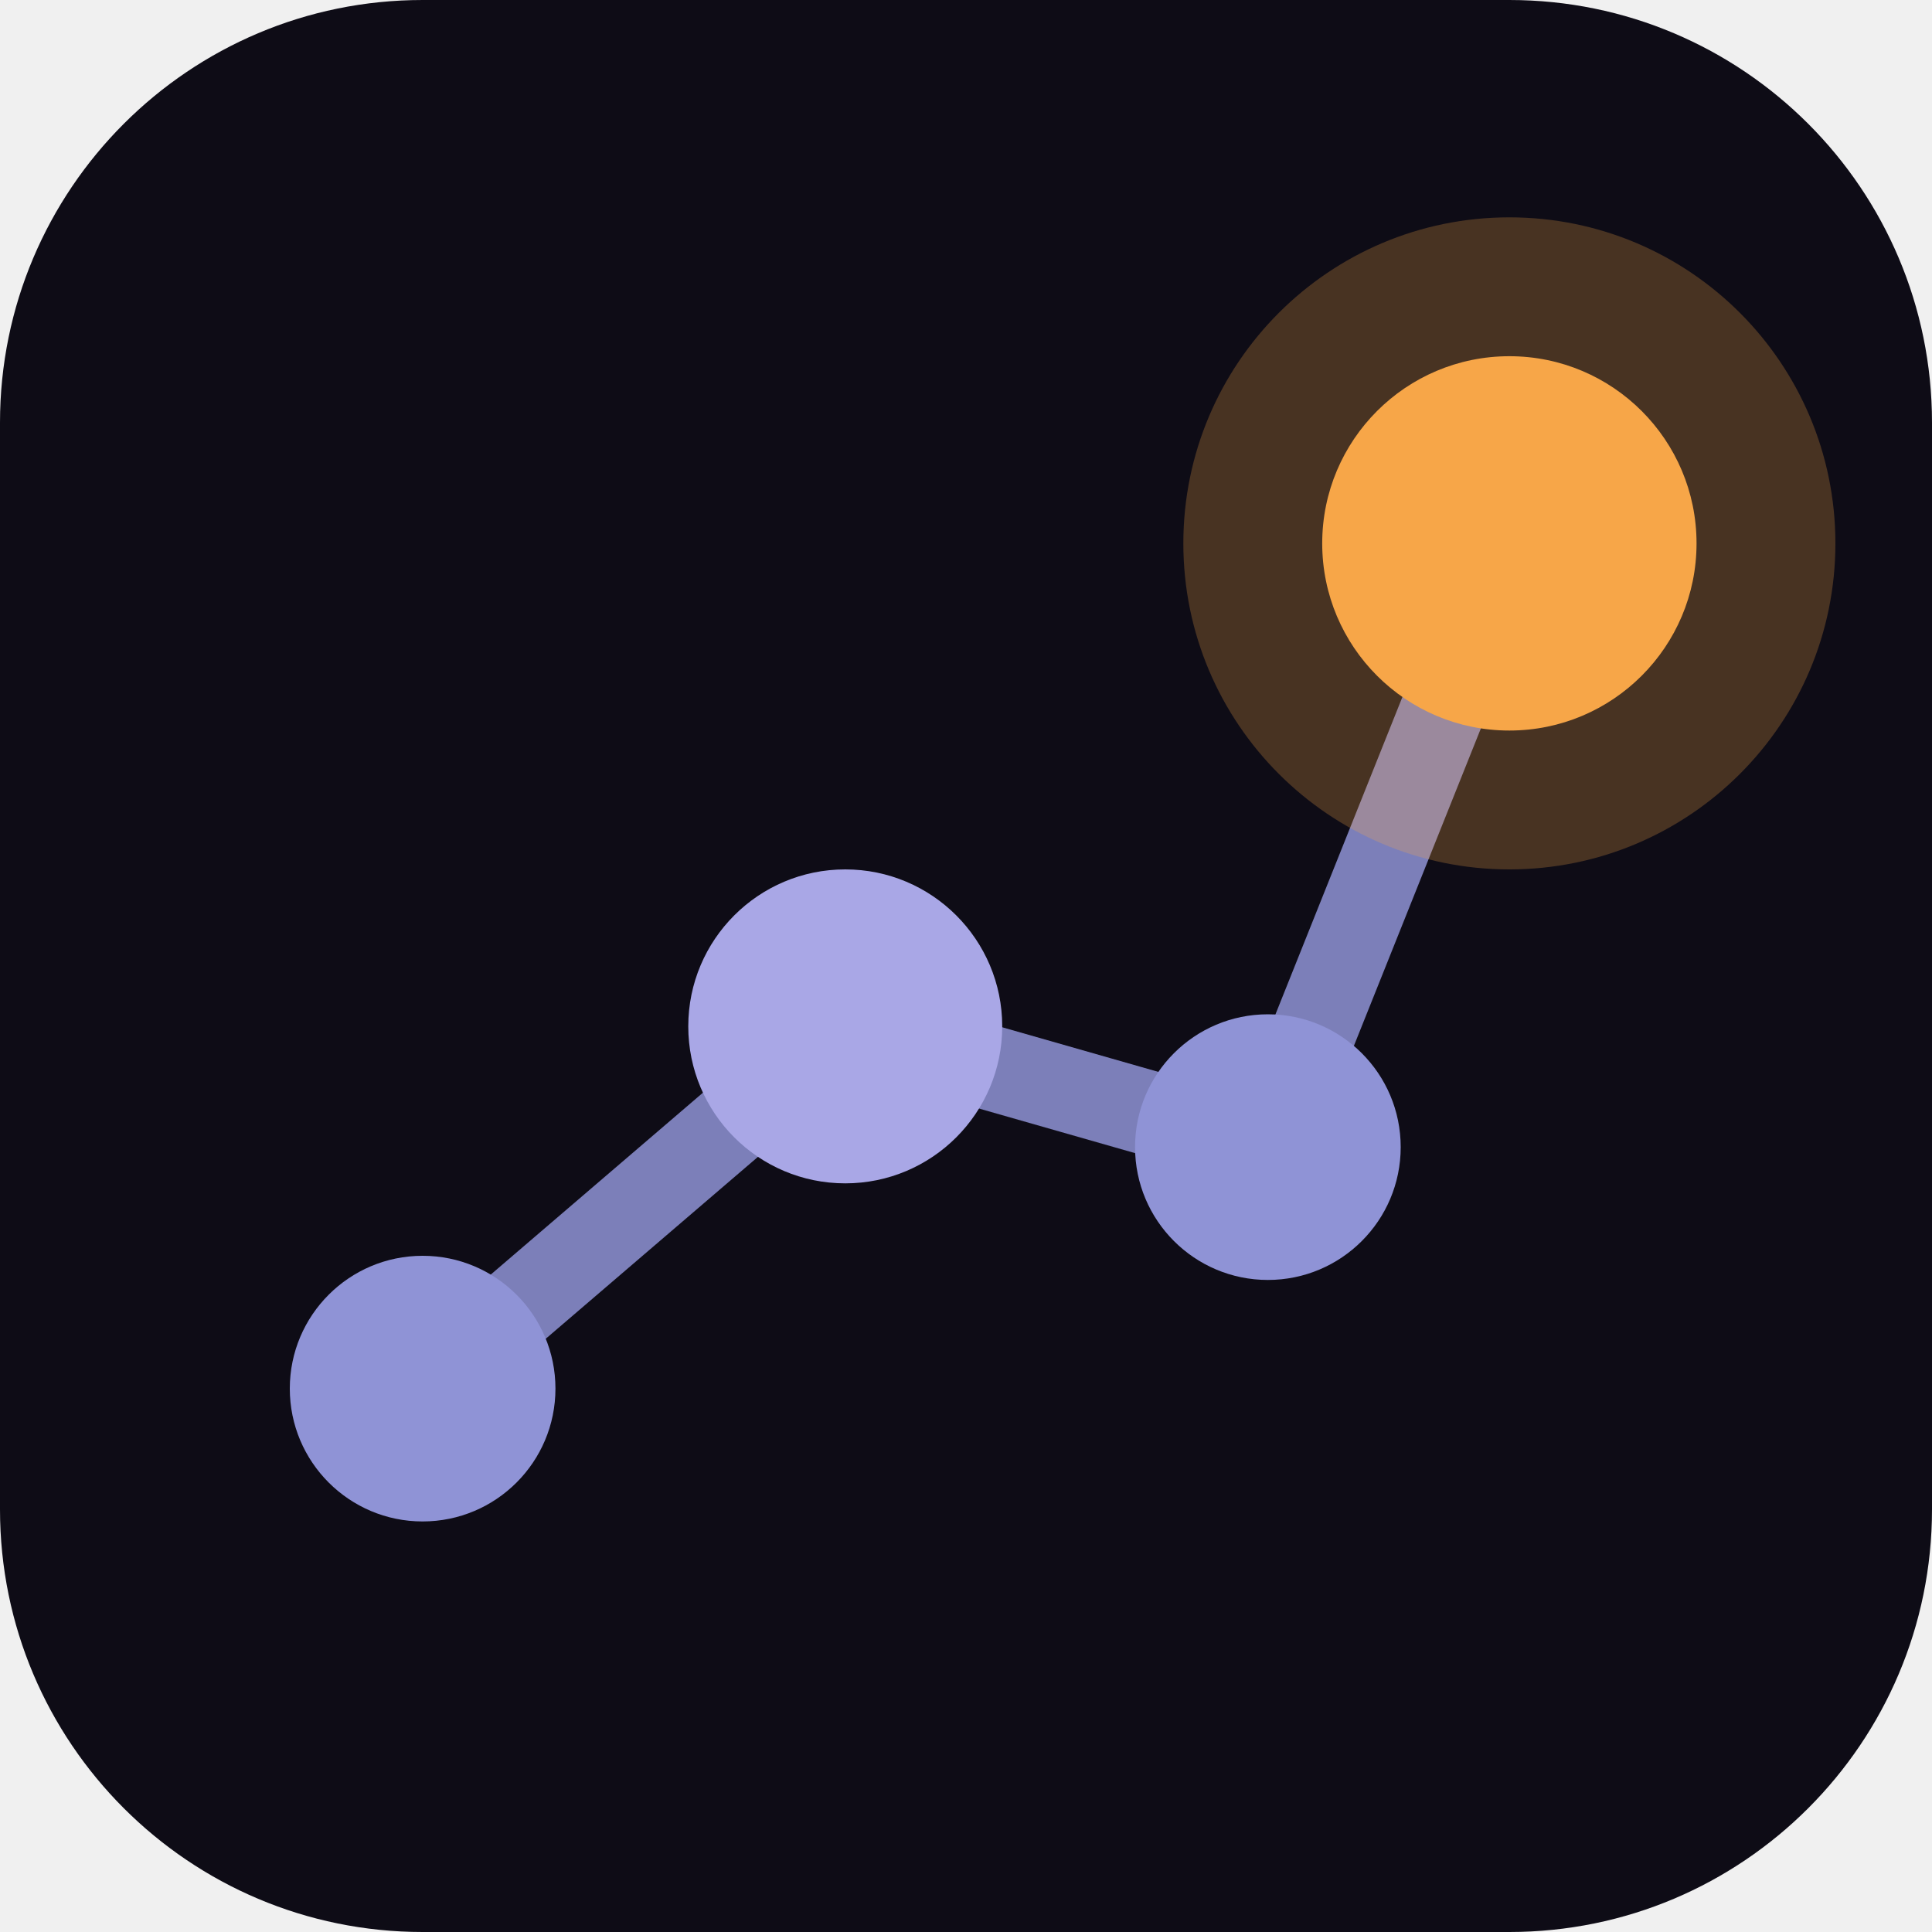
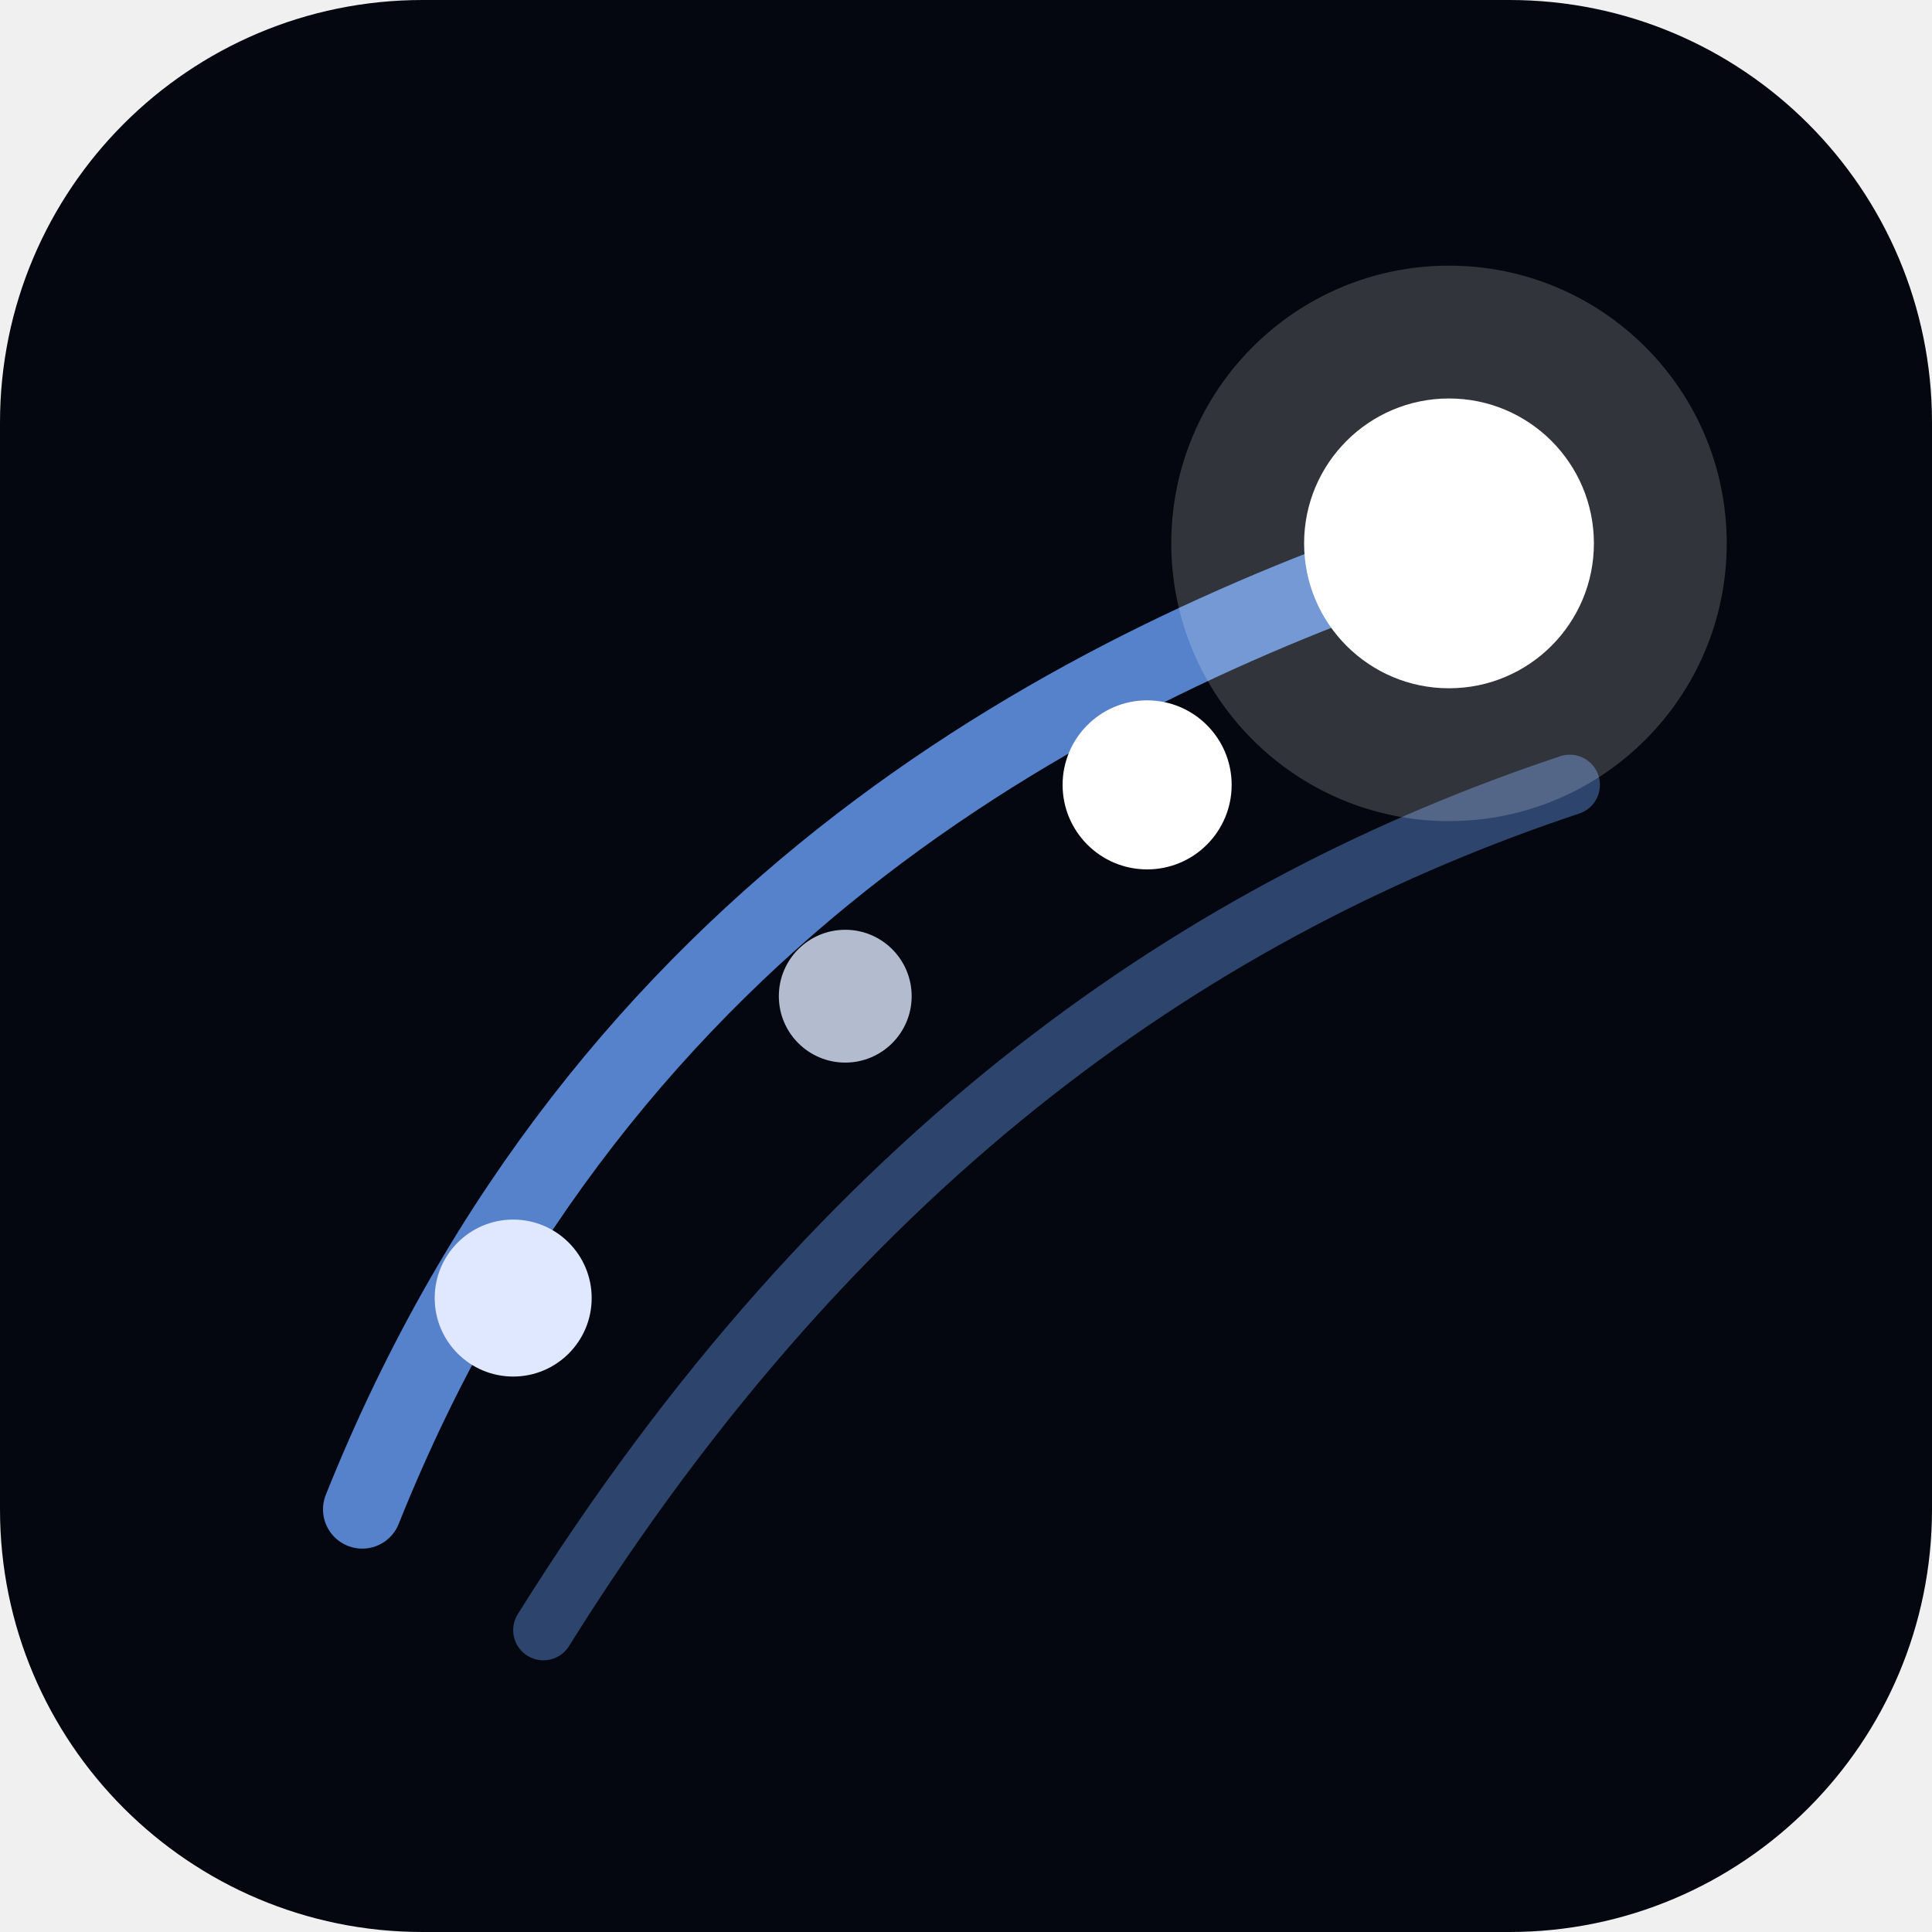
<svg xmlns="http://www.w3.org/2000/svg" viewBox="0 0 32 32">
-   <rect width="32" height="32" rx="7" fill="#0e0c16" />
-   <path d="M7 23 L14 17 L21 19 L25 9" stroke="#8f93d6" stroke-width="1.4" fill="none" stroke-linecap="round" stroke-linejoin="round" opacity="0.85" />
-   <circle cx="7" cy="23" r="2.2" fill="#8f93d6" />
-   <circle cx="14" cy="17" r="2.6" fill="#a9a7e6" />
-   <circle cx="21" cy="19" r="2.2" fill="#8f93d6" />
-   <circle cx="25" cy="9" r="3.1" fill="#f7a648" />
-   <circle cx="25" cy="9" r="5.4" fill="#f7a648" opacity="0.25" />
+   <rect width="32" height="32" rx="7" fill="#04070f" />
+   <path d="M6 25 C 10 15, 18 11, 24 9" stroke="#5f8fe0" stroke-width="1.3" fill="none" stroke-linecap="round" opacity="0.9" />
+   <path d="M9 27 C 14 19, 20 15, 26 13" stroke="#5f8fe0" stroke-width="1" fill="none" stroke-linecap="round" opacity="0.45" />
+   <circle cx="8.5" cy="21.5" r="1.3" fill="#dfe8ff" />
+   <circle cx="14" cy="16.5" r="1.1" fill="#dfe8ff" opacity="0.8" />
+   <circle cx="19" cy="13" r="1.4" fill="#ffffff" />
+   <circle cx="24" cy="9" r="2.4" fill="#ffffff" />
+   <circle cx="24" cy="9" r="4.6" fill="#ffffff" opacity="0.18" />
</svg>
